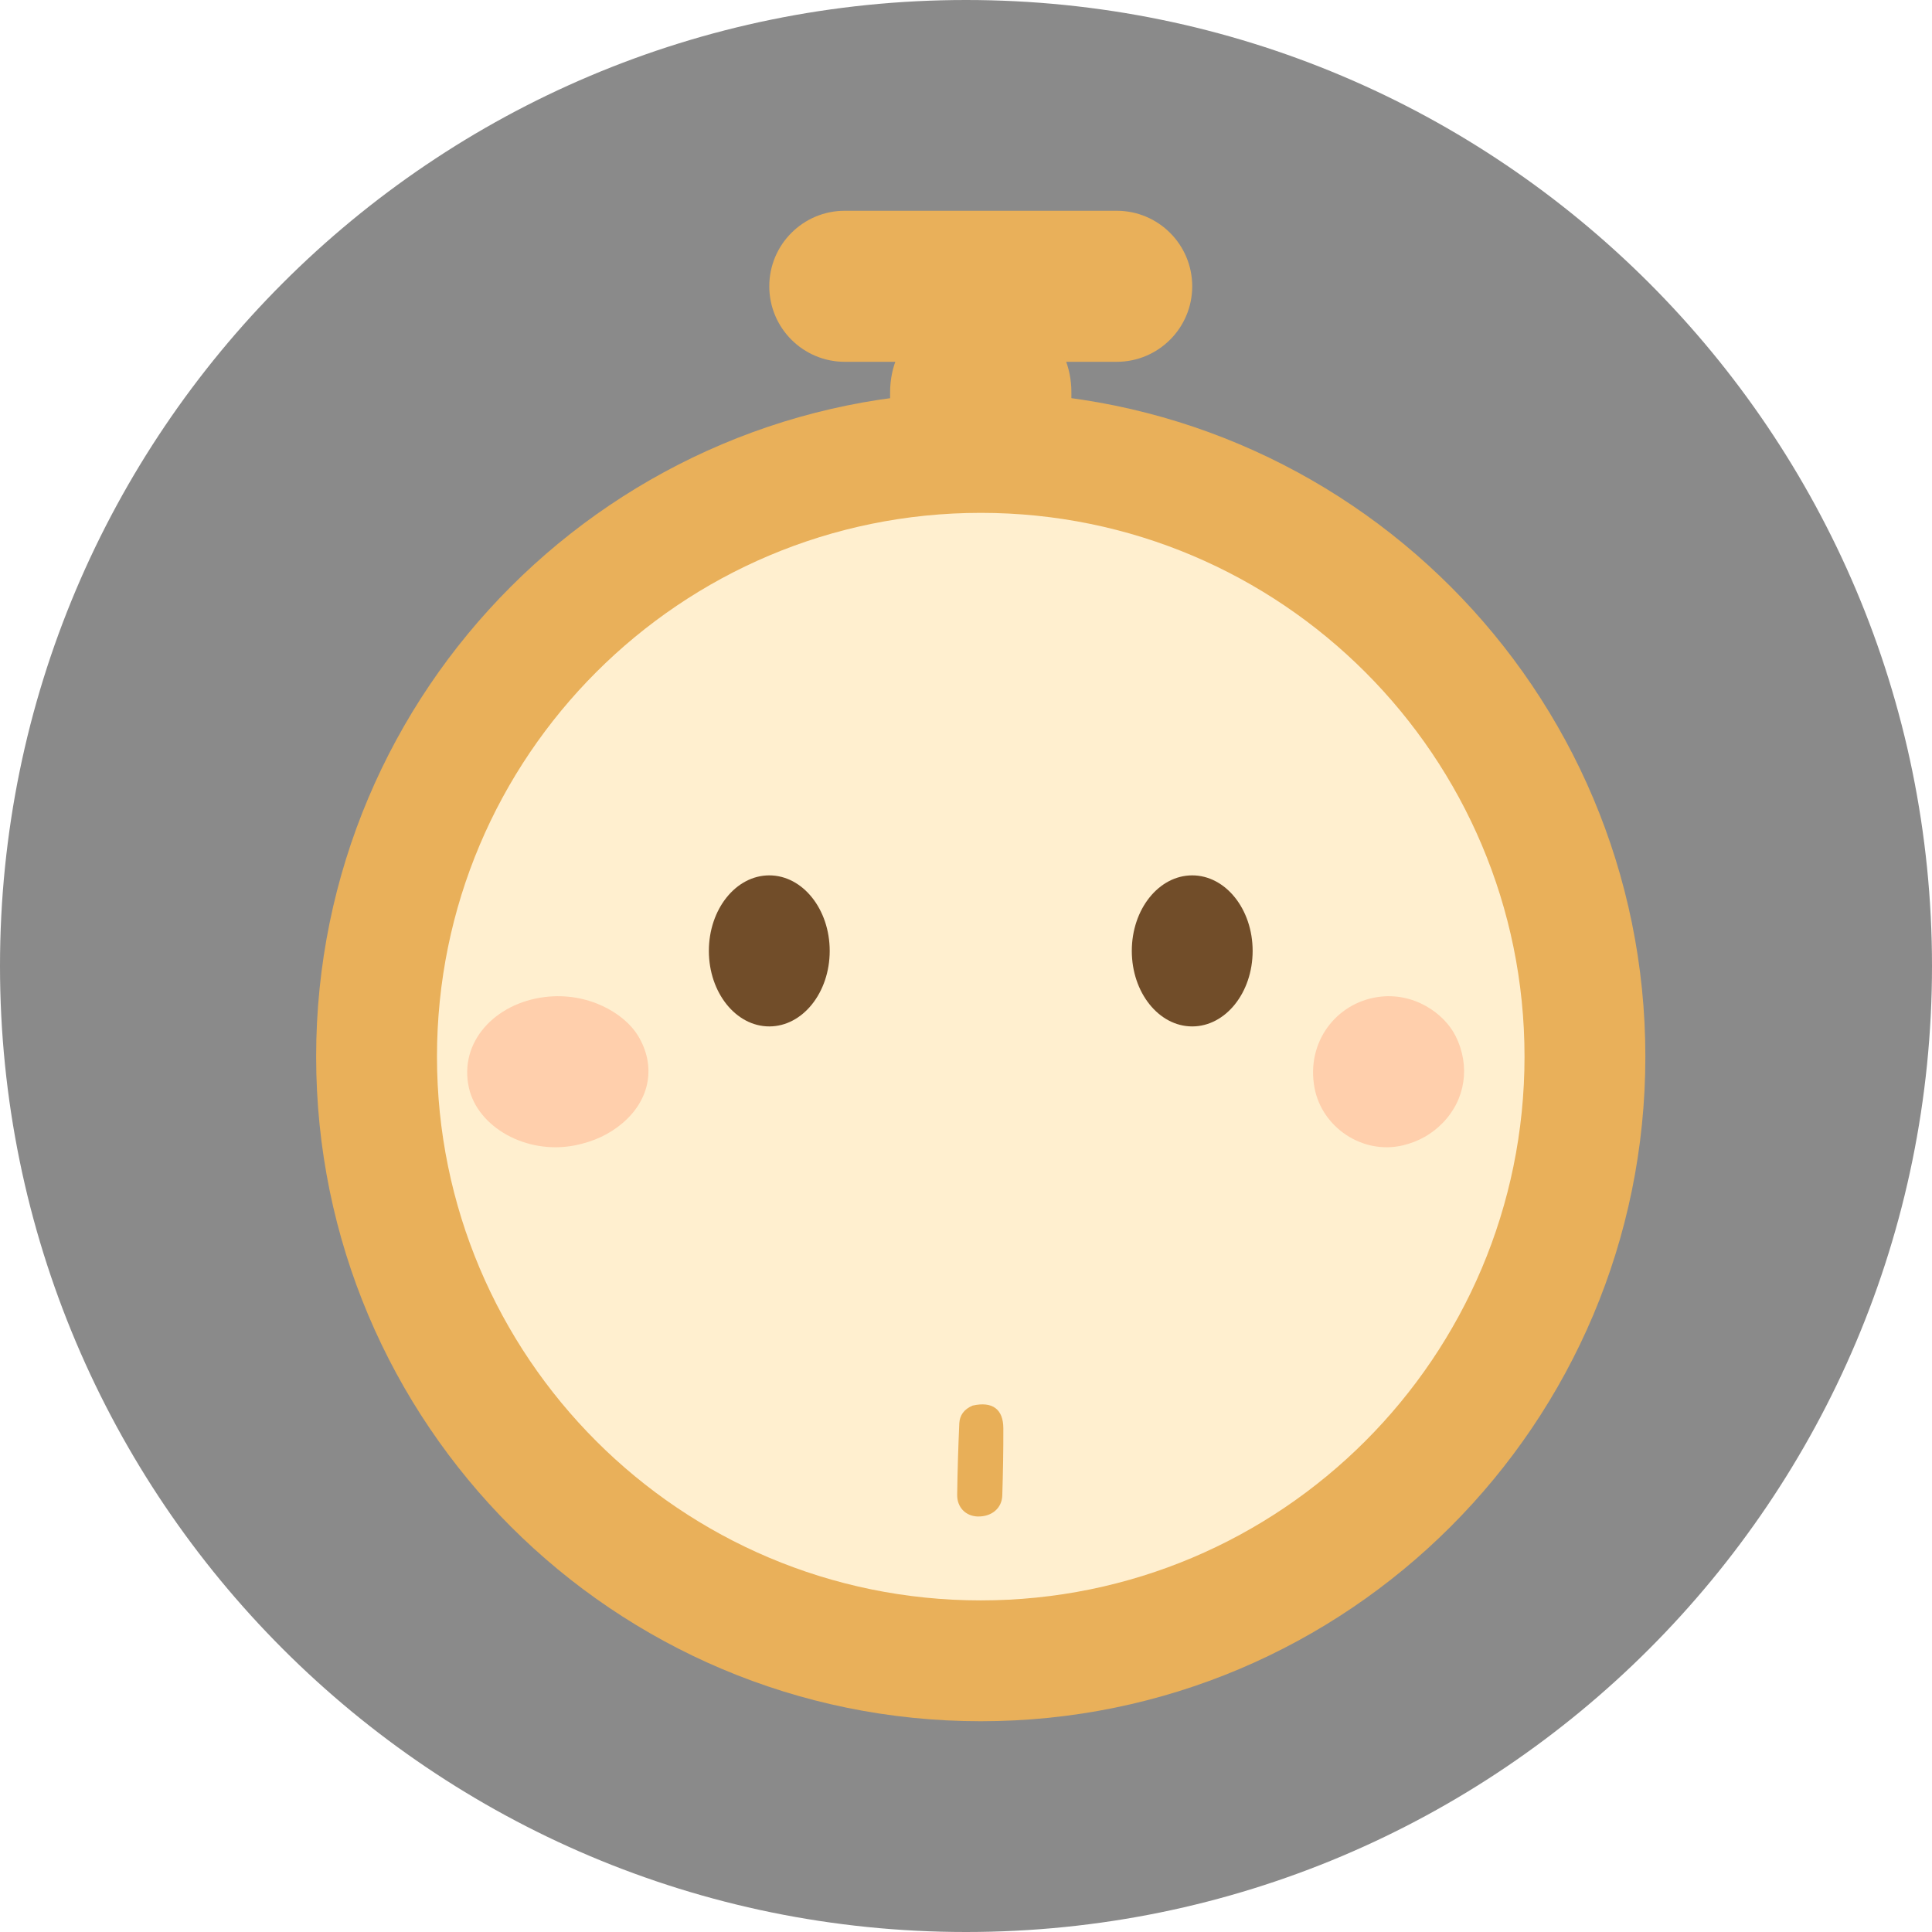
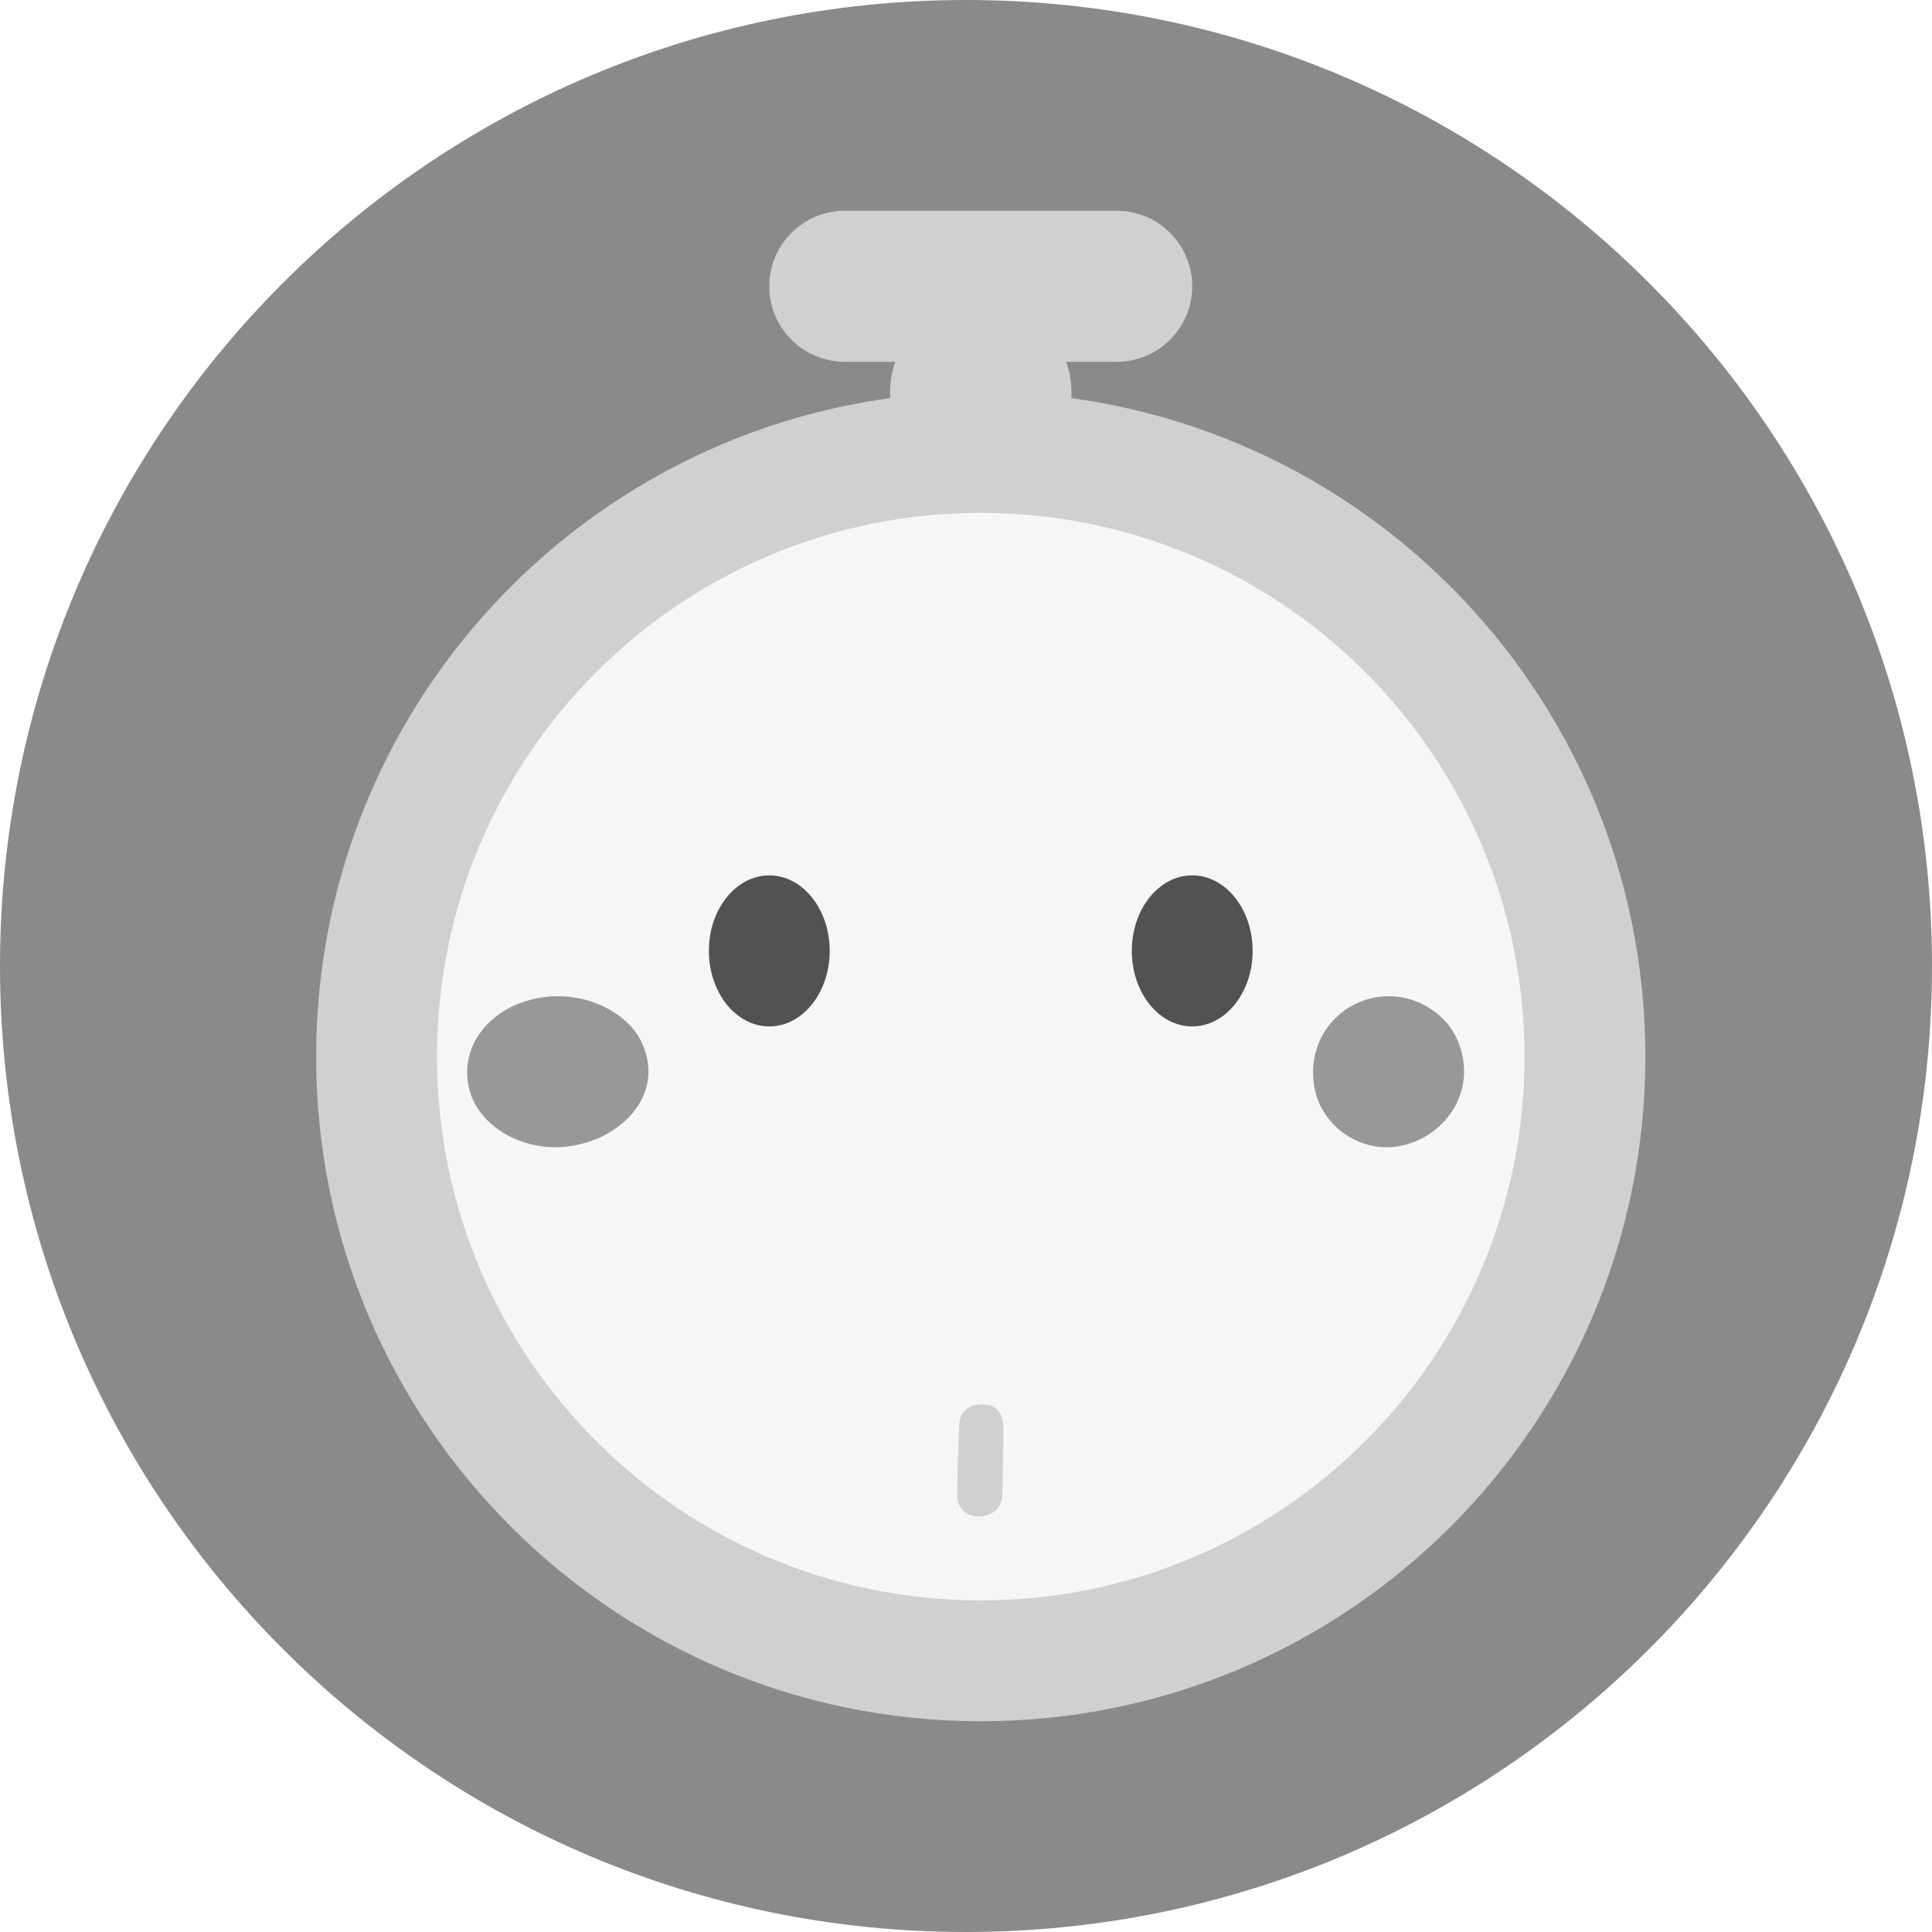
<svg xmlns="http://www.w3.org/2000/svg" width="55" height="55" viewBox="0 0 55 55" fill="none">
  <rect width="55" height="55" rx="27.5" fill="#8A8A8A" />
-   <rect x="21.9" y="6" width="12.04" height="4.3" rx="2.15" fill="#E9B05A" />
-   <rect x="25.34" y="19.76" width="11.18" height="5.16" rx="2.58" transform="rotate(-90 25.3398 19.7598)" fill="#E9B05A" />
-   <circle cx="27.92" cy="30.08" r="18.92" fill="#E9B05A" />
-   <circle cx="27.92" cy="30.08" r="15.48" fill="#FFEFCF" />
-   <ellipse cx="21.9" cy="27.07" rx="1.72" ry="2.15" fill="#714D29" />
-   <ellipse cx="33.94" cy="27.07" rx="1.72" ry="2.15" fill="#714D29" />
-   <path d="M16.369 32.606C14.979 32.879 13.601 32.086 13.35 30.971C13.056 29.667 14.089 28.557 15.512 28.383C16.739 28.232 17.775 28.847 18.162 29.483C18.685 30.343 18.508 31.306 17.723 31.972C17.349 32.289 16.913 32.496 16.369 32.606Z" fill="#FFCFAC" />
-   <path d="M39.938 32.606C38.779 32.879 37.631 32.086 37.422 30.971C37.177 29.667 38.038 28.557 39.223 28.383C40.246 28.232 41.109 28.847 41.432 29.483C41.867 30.343 41.72 31.306 41.066 31.972C40.754 32.289 40.391 32.496 39.938 32.606Z" fill="#FFCFAC" />
-   <path d="M27.689 40.014C28.252 39.887 28.561 40.115 28.563 40.66C28.565 41.298 28.553 41.936 28.533 42.574C28.521 42.943 28.223 43.183 27.828 43.171C27.493 43.16 27.244 42.912 27.249 42.554C27.258 41.877 27.279 41.2 27.309 40.524C27.319 40.294 27.443 40.116 27.689 40.014Z" fill="#E8AF58" />
+   <rect x="21.9" y="6" width="12.04" height="4.3" rx="2.15" fill="#D0D0D0" />
+   <rect x="25.34" y="19.76" width="11.18" height="5.16" rx="2.58" transform="rotate(-90 25.3398 19.7598)" fill="#D0D0D0" />
+   <circle cx="27.92" cy="30.08" r="18.92" fill="#D0D0D0" />
+   <circle cx="27.92" cy="30.08" r="15.48" fill="#F6F6F6" />
+   <ellipse cx="21.9" cy="27.07" rx="1.72" ry="2.15" fill="#525252" />
+   <ellipse cx="33.94" cy="27.07" rx="1.72" ry="2.15" fill="#525252" />
+   <path d="M16.369 32.606C14.979 32.879 13.601 32.086 13.35 30.971C13.056 29.667 14.089 28.557 15.512 28.383C16.739 28.232 17.775 28.847 18.162 29.483C18.685 30.343 18.508 31.306 17.723 31.972C17.349 32.289 16.913 32.496 16.369 32.606Z" fill="#989898" />
+   <path d="M39.938 32.606C38.779 32.879 37.631 32.086 37.422 30.971C37.177 29.667 38.038 28.557 39.223 28.383C40.246 28.232 41.109 28.847 41.432 29.483C41.867 30.343 41.72 31.306 41.066 31.972C40.754 32.289 40.391 32.496 39.938 32.606Z" fill="#989898" />
+   <path d="M27.689 40.014C28.252 39.887 28.561 40.115 28.563 40.66C28.565 41.298 28.553 41.936 28.533 42.574C28.521 42.943 28.223 43.183 27.828 43.171C27.493 43.16 27.244 42.912 27.249 42.554C27.258 41.877 27.279 41.2 27.309 40.524C27.319 40.294 27.443 40.116 27.689 40.014Z" fill="#D0D0D0" />
</svg>
